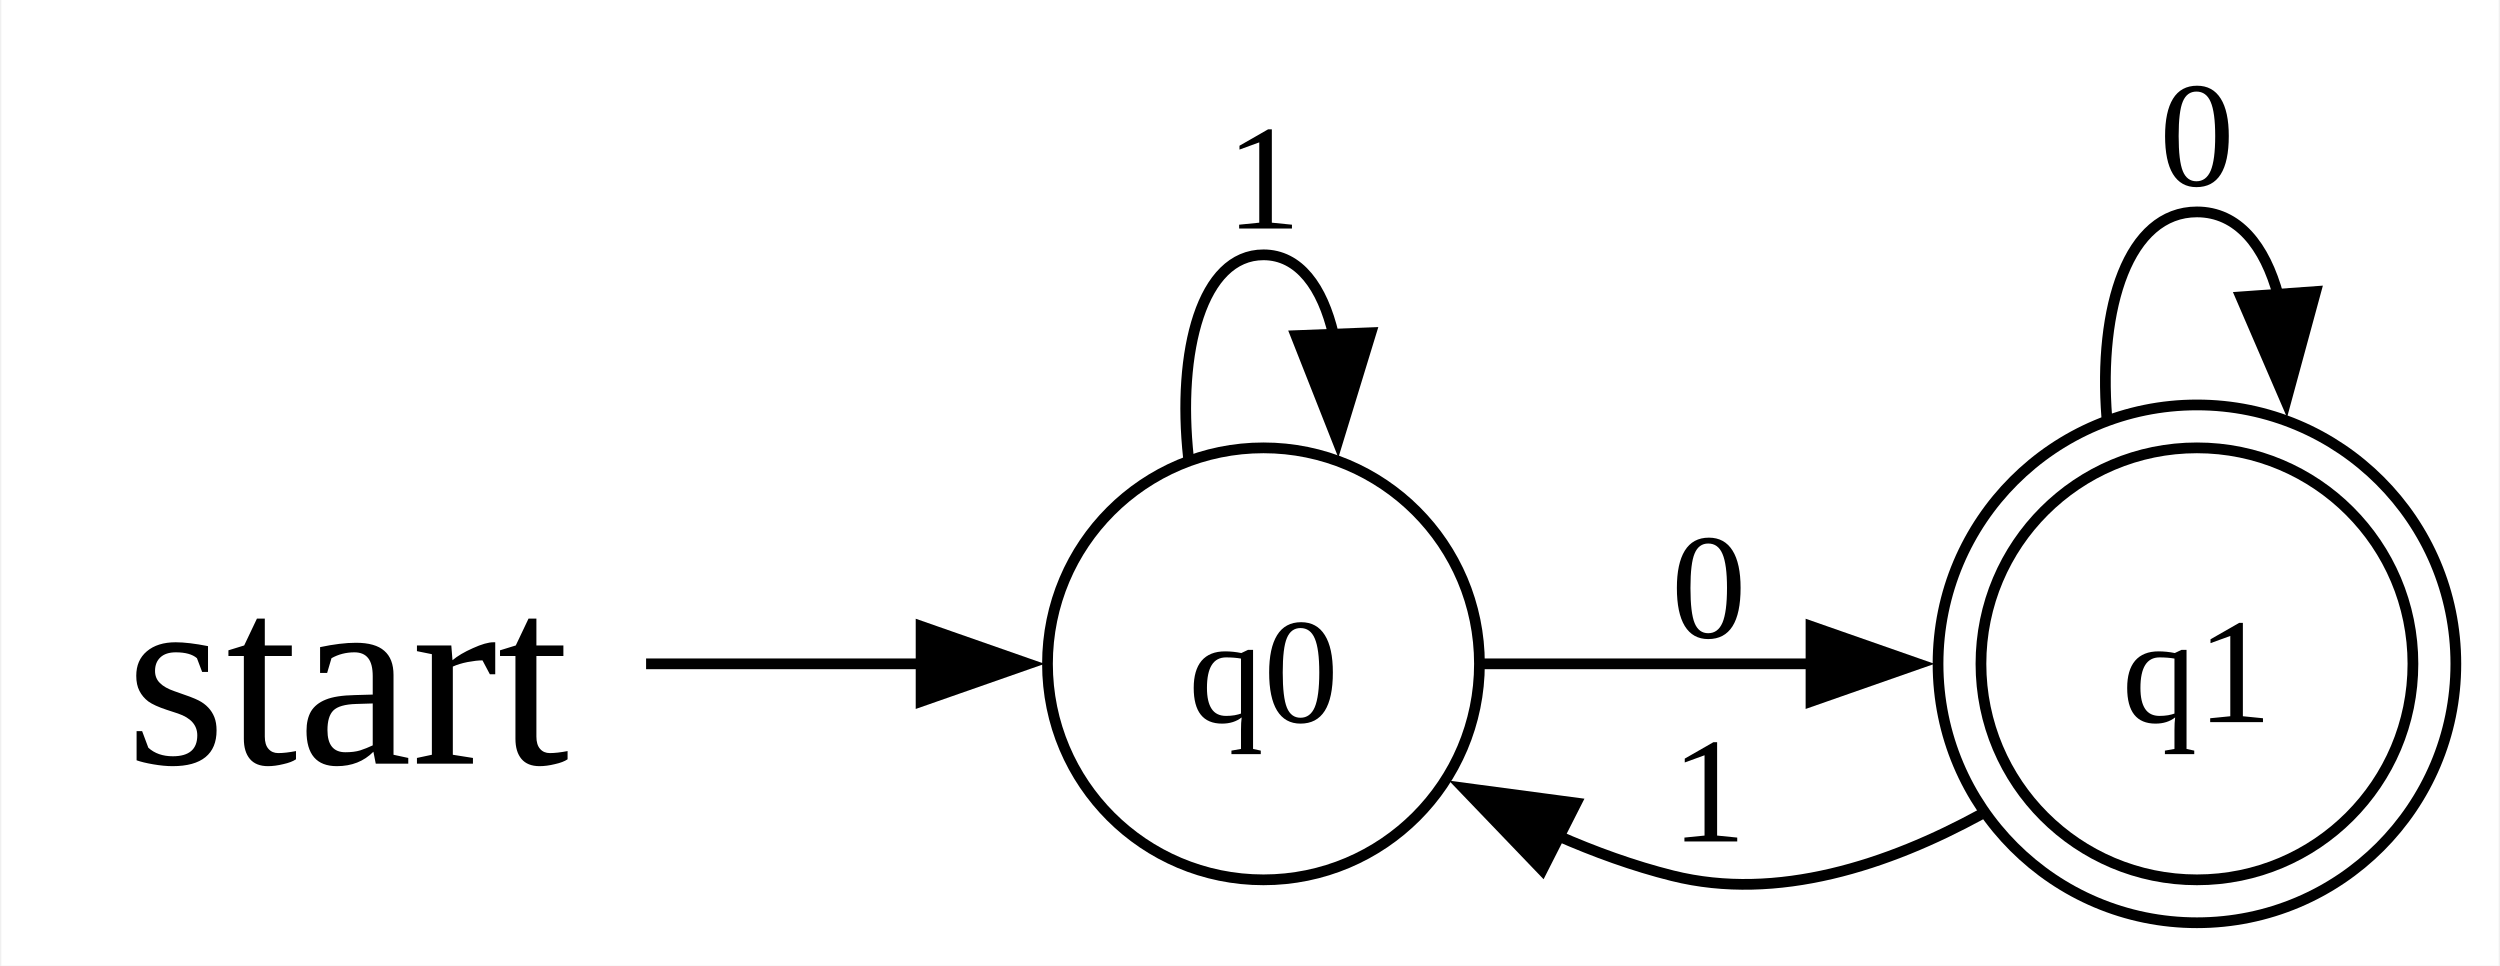
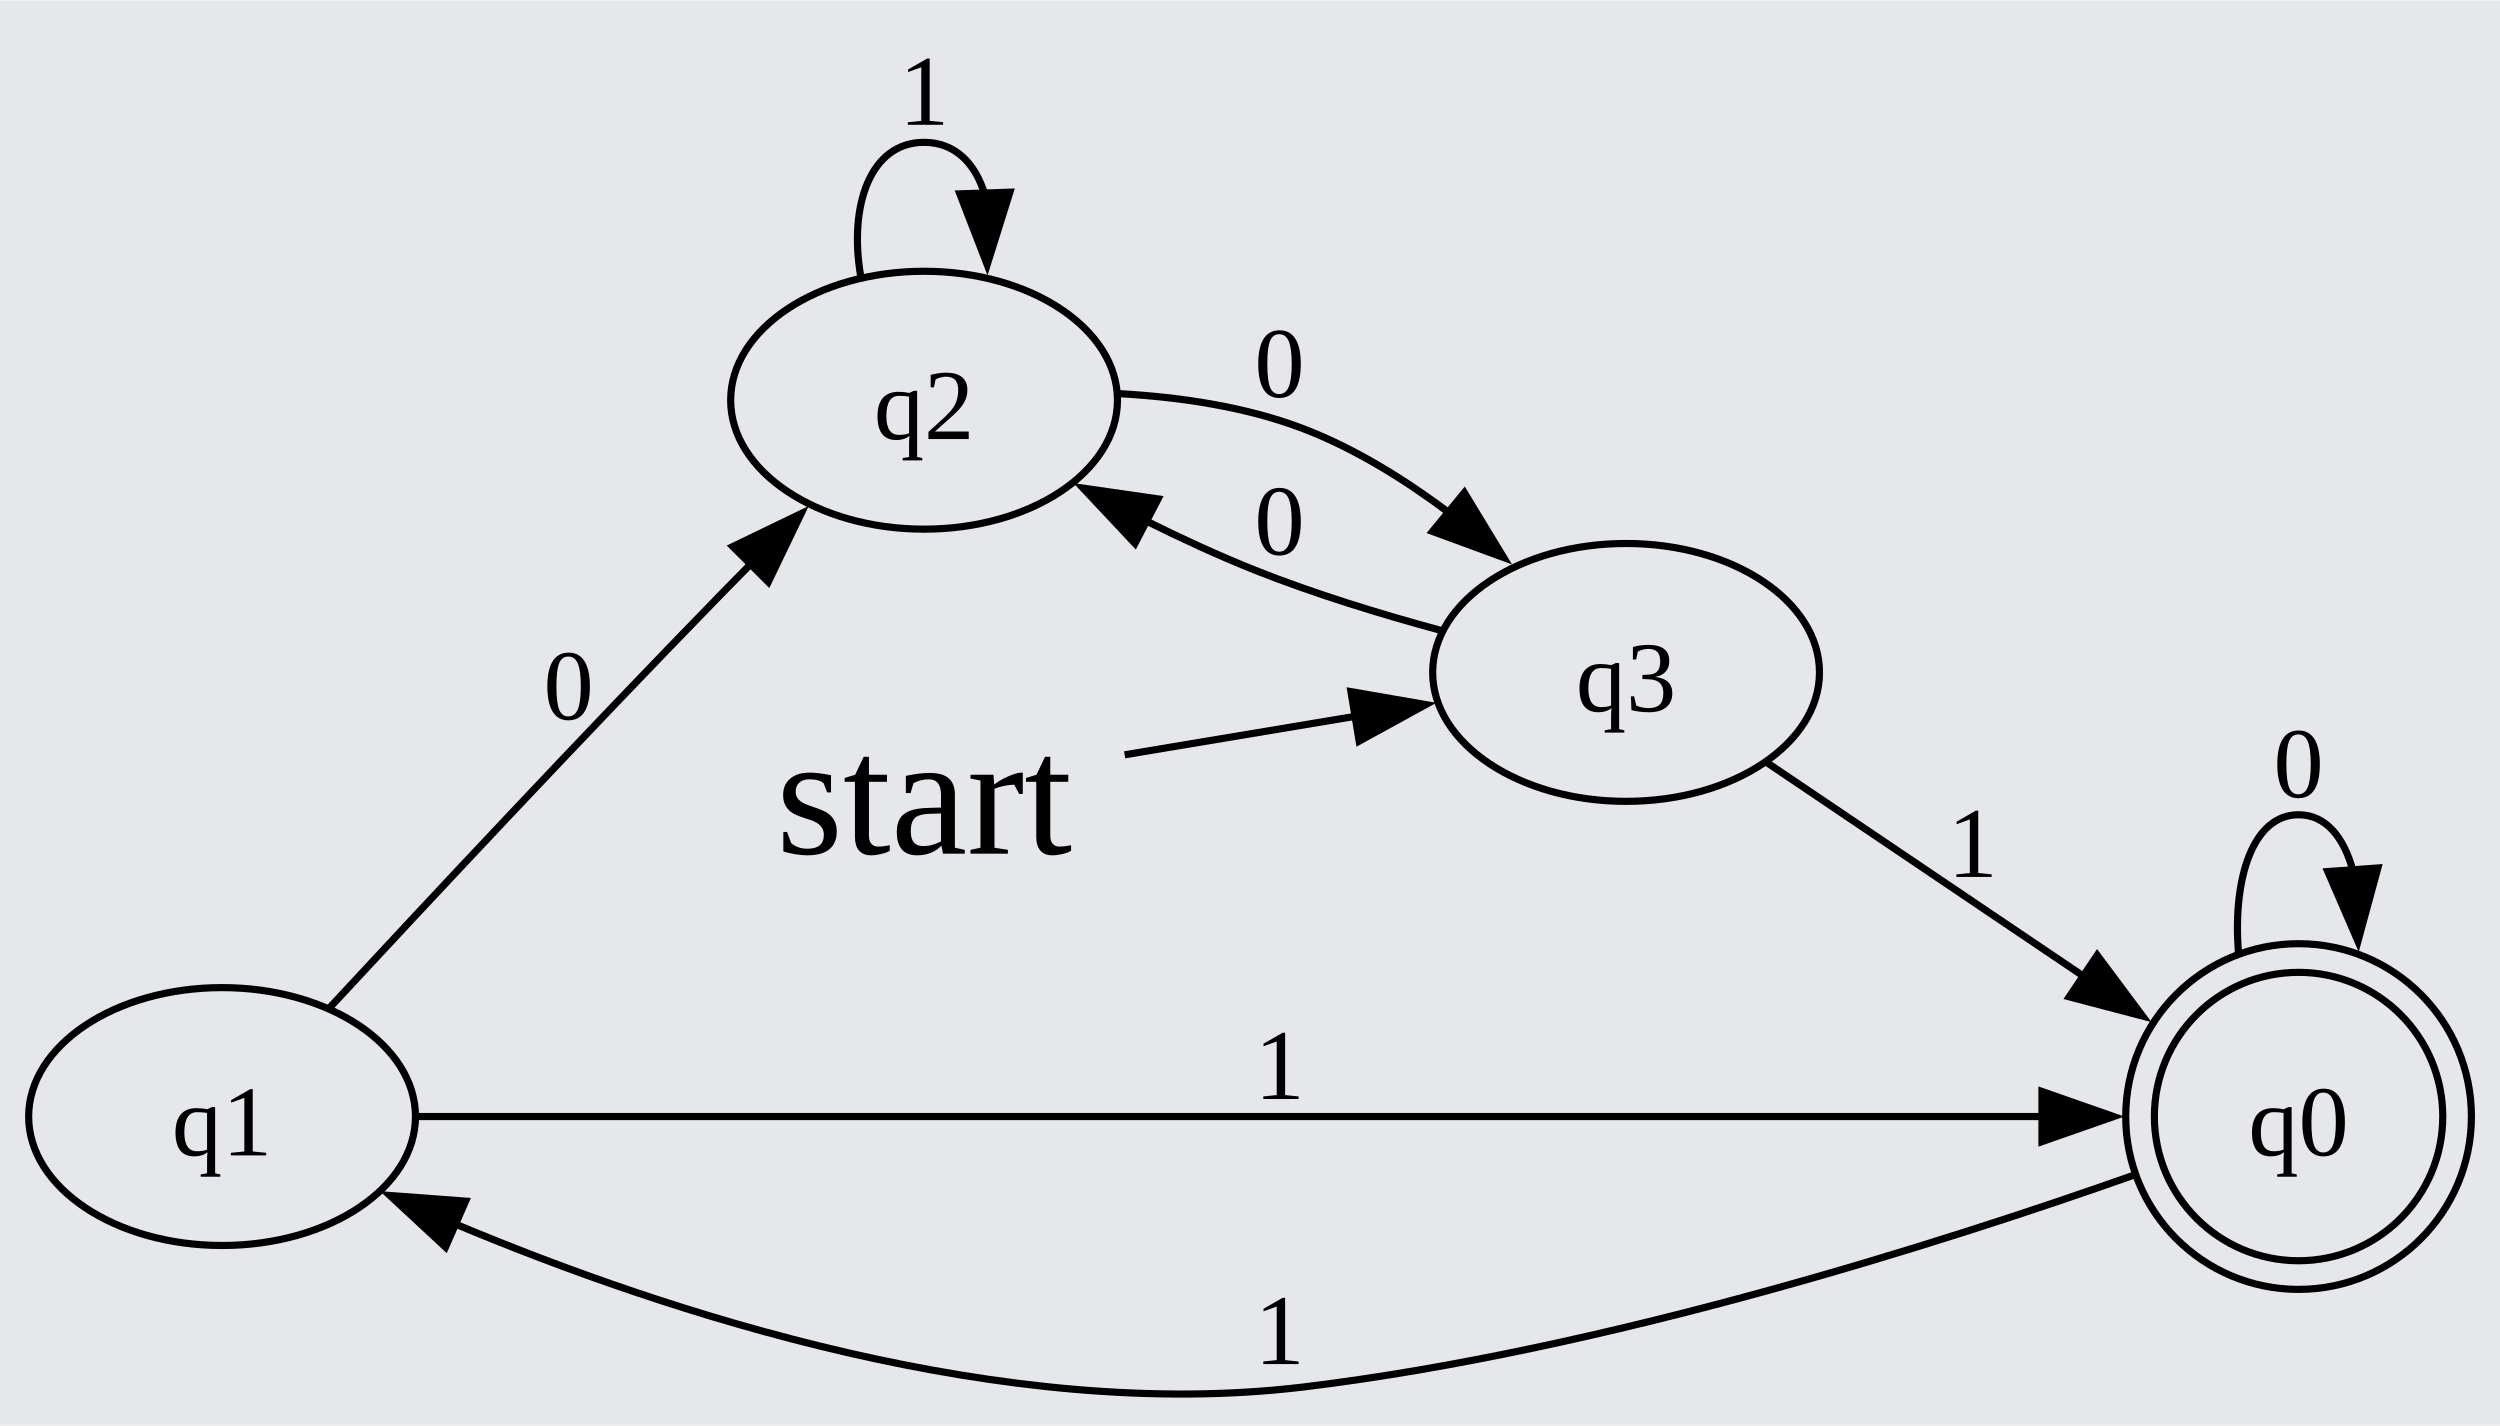
- <svg xmlns="http://www.w3.org/2000/svg" width="233pt" height="90pt" viewBox="0.00 0.00 232.75 90.00">
-   <g id="graph0" class="graph" transform="scale(1 1) rotate(0) translate(4 86)">
-     <polygon fill="white" stroke="none" points="-4,4 -4,-86 228.75,-86 228.75,4 -4,4" />
+ <svg xmlns="http://www.w3.org/2000/svg" width="349pt" height="199pt" viewBox="0.00 0.00 349.00 198.76">
+   <g id="graph0" class="graph" transform="scale(1 1) rotate(0) translate(4 194.76)">
+     <polygon fill="#e5e7eb" stroke="none" points="-4,4 -4,-194.76 345,-194.76 345,4 -4,4" />
    <g id="node1" class="node">
-       <ellipse fill="none" stroke="black" cx="113.63" cy="-24.13" rx="20.13" ry="20.13" />
-       <text text-anchor="middle" x="113.63" y="-18.7" font-family="Times New Roman,serif" font-size="14.00">q0</text>
+       <ellipse fill="none" stroke="black" cx="27" cy="-39.01" rx="27" ry="18" />
+       <text text-anchor="middle" x="27" y="-33.59" font-family="Times New Roman,serif" font-size="14.00">q1</text>
+     </g>
+     <g id="node2" class="node">
+       <ellipse fill="none" stroke="black" cx="125" cy="-139.01" rx="27" ry="18" />
+       <text text-anchor="middle" x="125" y="-133.59" font-family="Times New Roman,serif" font-size="14.00">q2</text>
+     </g>
+     <g id="edge4" class="edge">
+       <path fill="none" stroke="black" d="M42.07,-54.26C55.86,-69.13 77.55,-92.32 96.75,-112.01 98.09,-113.39 99.48,-114.8 100.88,-116.22" />
+       <polygon fill="black" stroke="black" points="98.3,-118.58 107.84,-123.18 103.25,-113.64 98.3,-118.58" />
+       <text text-anchor="middle" x="75.38" y="-94.46" font-family="Times New Roman,serif" font-size="14.00">0</text>
+     </g>
+     <g id="node3" class="node">
+       <ellipse fill="none" stroke="black" cx="316.88" cy="-39.01" rx="20.13" ry="20.13" />
+       <ellipse fill="none" stroke="black" cx="316.88" cy="-39.01" rx="24.13" ry="24.13" />
+       <text text-anchor="middle" x="316.88" y="-33.59" font-family="Times New Roman,serif" font-size="14.00">q0</text>
+     </g>
+     <g id="edge5" class="edge">
+       <path fill="none" stroke="black" d="M54.31,-39.01C106.51,-39.01 223.16,-39.01 281.4,-39.01" />
+       <polygon fill="black" stroke="black" points="281.06,-42.51 291.06,-39.01 281.06,-35.51 281.06,-42.51" />
+       <text text-anchor="middle" x="174.62" y="-41.46" font-family="Times New Roman,serif" font-size="14.00">1</text>
+     </g>
+     <g id="edge7" class="edge">
+       <path fill="none" stroke="black" d="M116.14,-156.42C114.49,-166.1 117.44,-175.01 125,-175.01 129.37,-175.01 132.2,-172.03 133.49,-167.65" />
+       <polygon fill="black" stroke="black" points="136.98,-168.05 133.81,-157.94 129.99,-167.82 136.98,-168.05" />
+       <text text-anchor="middle" x="125" y="-177.46" font-family="Times New Roman,serif" font-size="14.00">1</text>
+     </g>
+     <g id="node4" class="node">
+       <ellipse fill="none" stroke="black" cx="223" cy="-101.01" rx="27" ry="18" />
+       <text text-anchor="middle" x="223" y="-95.59" font-family="Times New Roman,serif" font-size="14.00">q3</text>
+     </g>
+     <g id="edge6" class="edge">
+       <path fill="none" stroke="black" d="M152.31,-139.92C160.74,-139.45 169.97,-138.1 178,-135.01 185.26,-132.22 192.32,-127.81 198.57,-123.09" />
+       <polygon fill="black" stroke="black" points="200.42,-126.1 205.92,-117.04 195.98,-120.69 200.42,-126.1" />
+       <text text-anchor="middle" x="174.62" y="-139.46" font-family="Times New Roman,serif" font-size="14.00">0</text>
    </g>
    <g id="edge3" class="edge">
-       <path fill="none" stroke="black" d="M106.64,-43.35C105.56,-53.29 107.89,-62.25 113.63,-62.25 116.94,-62.25 119.12,-59.26 120.16,-54.81" />
-       <polygon fill="black" stroke="black" points="123.65,-54.99 120.55,-44.86 116.66,-54.72 123.65,-54.99" />
-       <text text-anchor="middle" x="113.63" y="-64.7" font-family="Times New Roman,serif" font-size="14.00">1</text>
-     </g>
-     <g id="node2" class="node">
-       <ellipse fill="none" stroke="black" cx="200.63" cy="-24.13" rx="20.13" ry="20.13" />
-       <ellipse fill="none" stroke="black" cx="200.63" cy="-24.13" rx="24.13" ry="24.13" />
-       <text text-anchor="middle" x="200.63" y="-18.7" font-family="Times New Roman,serif" font-size="14.00">q1</text>
+       <path fill="none" stroke="black" d="M293.83,-30.81C266.94,-21.31 219.89,-6.33 178,-1.26 136.21,3.79 89.36,-11.5 59.31,-24.11" />
+       <polygon fill="black" stroke="black" points="58.19,-20.78 50.43,-27.99 61,-27.2 58.19,-20.78" />
+       <text text-anchor="middle" x="174.62" y="-4.46" font-family="Times New Roman,serif" font-size="14.00">1</text>
    </g>
    <g id="edge2" class="edge">
-       <path fill="none" stroke="black" d="M133.91,-24.13C143.03,-24.13 154.19,-24.13 164.71,-24.13" />
-       <polygon fill="black" stroke="black" points="164.66,-27.63 174.66,-24.13 164.66,-20.63 164.66,-27.63" />
-       <text text-anchor="middle" x="155.13" y="-26.58" font-family="Times New Roman,serif" font-size="14.00">0</text>
+       <path fill="none" stroke="black" d="M308.48,-61.98C307.68,-72.25 310.48,-81.14 316.88,-81.14 320.68,-81.14 323.21,-78.01 324.47,-73.31" />
+       <polygon fill="black" stroke="black" points="327.95,-73.71 325.17,-63.49 320.96,-73.21 327.95,-73.71" />
+       <text text-anchor="middle" x="316.88" y="-83.59" font-family="Times New Roman,serif" font-size="14.00">0</text>
    </g>
-     <g id="edge5" class="edge">
-       <path fill="none" stroke="black" d="M180.5,-10.1C171.91,-5.41 161.52,-1.94 151.75,-4.38 148.14,-5.28 144.49,-6.6 140.97,-8.15" />
-       <polygon fill="black" stroke="black" points="139.61,-4.91 132.27,-12.56 142.78,-11.16 139.61,-4.91" />
-       <text text-anchor="middle" x="155.13" y="-7.58" font-family="Times New Roman,serif" font-size="14.00">1</text>
+     <g id="edge8" class="edge">
+       <path fill="none" stroke="black" d="M197.13,-106.88C188.78,-109.14 179.5,-111.98 171.25,-115.26 166.16,-117.29 160.89,-119.72 155.83,-122.24" />
+       <polygon fill="black" stroke="black" points="154.44,-119.02 147.19,-126.74 157.67,-125.23 154.44,-119.02" />
+       <text text-anchor="middle" x="174.62" y="-117.46" font-family="Times New Roman,serif" font-size="14.00">0</text>
    </g>
-     <g id="edge4" class="edge">
-       <path fill="none" stroke="black" d="M192.23,-47.09C191.43,-57.37 194.23,-66.25 200.63,-66.25 204.43,-66.25 206.96,-63.12 208.22,-58.42" />
-       <polygon fill="black" stroke="black" points="211.7,-58.83 208.92,-48.6 204.72,-58.33 211.7,-58.83" />
-       <text text-anchor="middle" x="200.63" y="-68.7" font-family="Times New Roman,serif" font-size="14.00">0</text>
+     <g id="edge9" class="edge">
+       <path fill="none" stroke="black" d="M242.59,-88.47C255.29,-79.9 272.37,-68.38 286.84,-58.61" />
+       <polygon fill="black" stroke="black" points="288.77,-61.53 295.11,-53.03 284.86,-55.72 288.77,-61.53" />
+       <text text-anchor="middle" x="271.38" y="-72.46" font-family="Times New Roman,serif" font-size="14.00">1</text>
    </g>
-     <g id="node3" class="node">
-       <text text-anchor="middle" x="28.25" y="-14.83" font-family="Times New Roman,serif" font-size="24.00">start</text>
+     <g id="node5" class="node">
+       <text text-anchor="middle" x="125" y="-75.71" font-family="Times New Roman,serif" font-size="24.00">start</text>
    </g>
    <g id="edge1" class="edge">
-       <path fill="none" stroke="black" d="M56.09,-24.13C64.31,-24.13 73.41,-24.13 81.87,-24.13" />
-       <polygon fill="black" stroke="black" points="81.72,-27.63 91.72,-24.13 81.72,-20.63 81.72,-27.63" />
+       <path fill="none" stroke="black" d="M153,-89.51C163.02,-91.18 174.56,-93.11 185.29,-94.9" />
+       <polygon fill="black" stroke="black" points="184.59,-98.33 195.03,-96.52 185.74,-91.42 184.59,-98.33" />
    </g>
  </g>
</svg>
